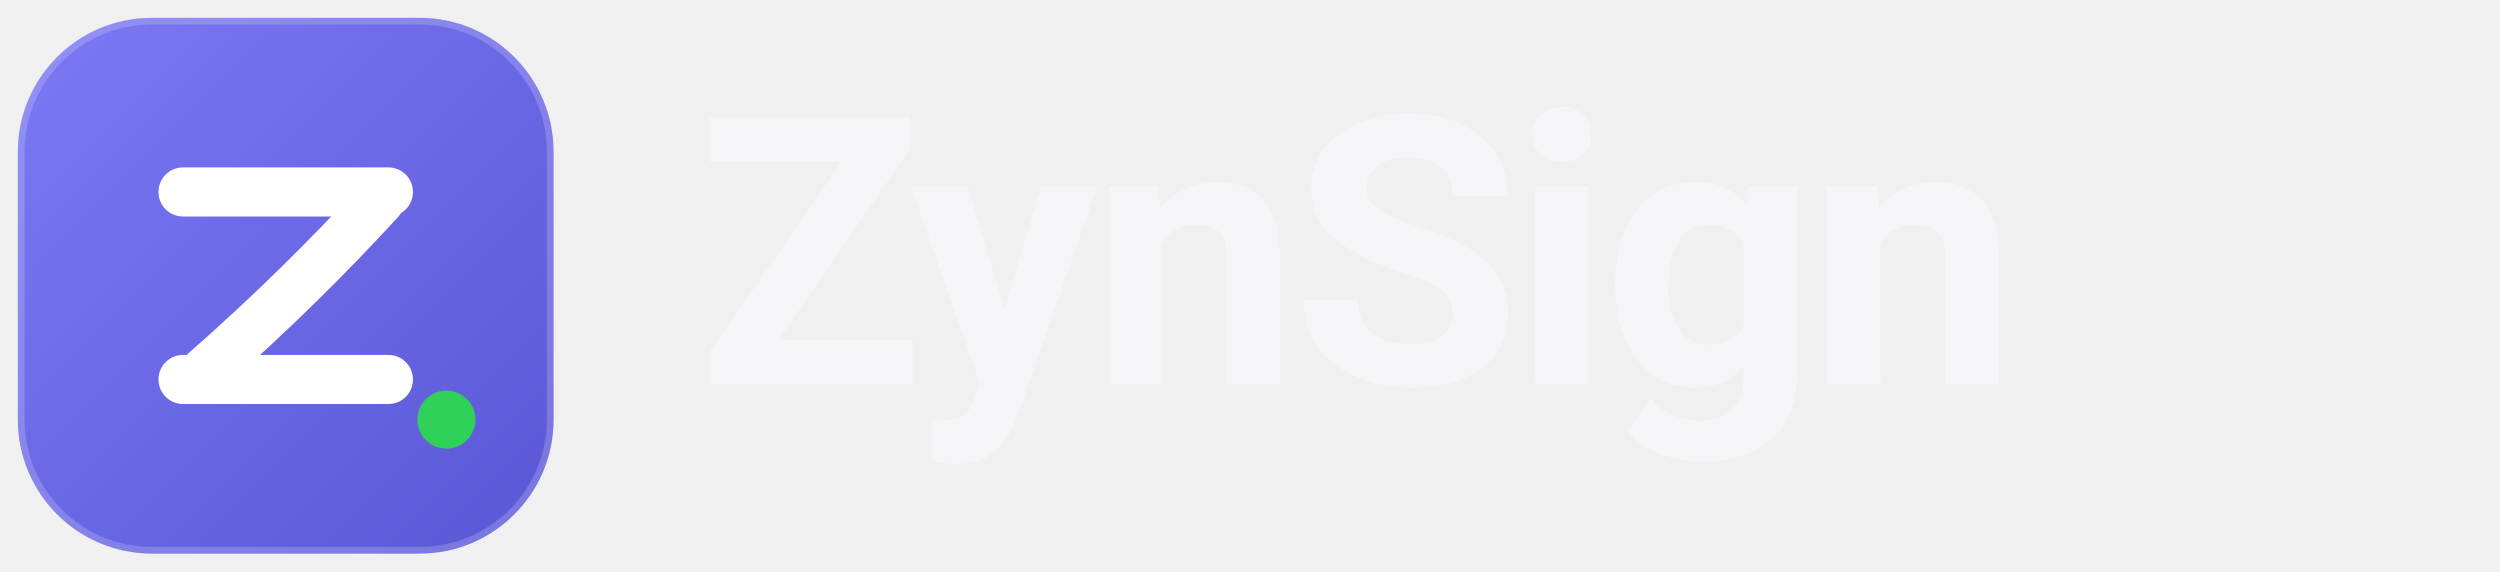
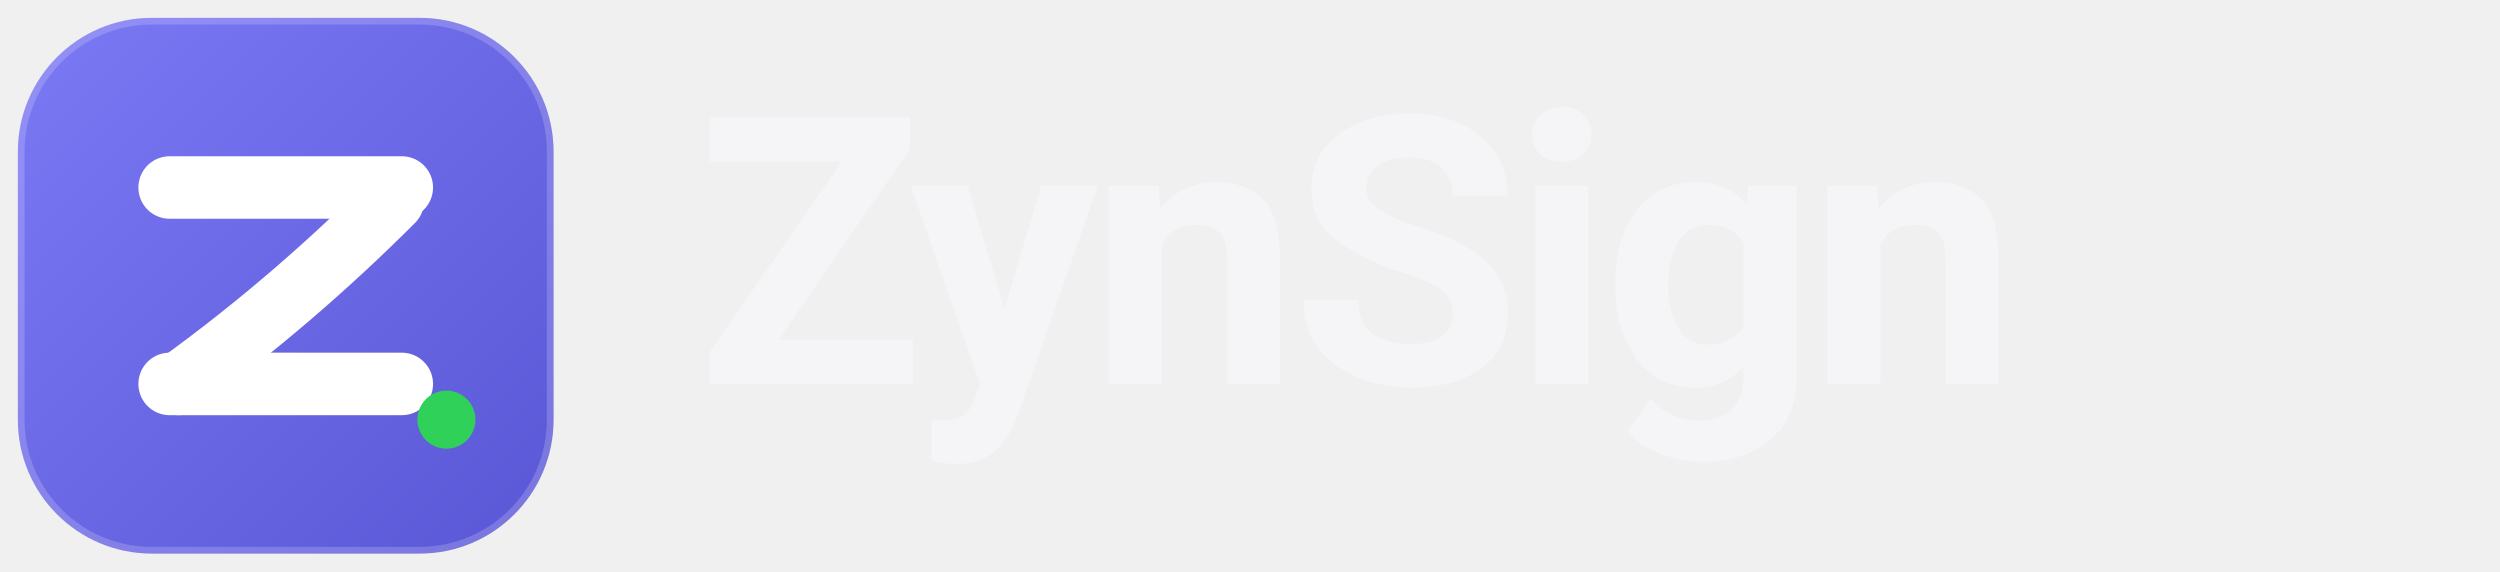
<svg xmlns="http://www.w3.org/2000/svg" viewBox="0 0 560 128" role="img" aria-label="ZynSign">
  <defs>
-     <linearGradient id="tile" x1="0" y1="0" x2="1" y2="1">
+     <linearGradient id="tile-dark" x1="0" y1="0" x2="1" y2="1">
      <stop offset="0" stop-color="#7C79F5" />
      <stop offset="1" stop-color="#5A57D6" />
    </linearGradient>
  </defs>
-   <rect x="4" y="4" width="120" height="120" rx="30" fill="url(#tile)" />
+   <rect x="4" y="4" width="120" height="120" rx="30" fill="url(#tile-dark)" />
  <rect x="4.75" y="4.75" width="118.5" height="118.5" rx="29.25" fill="none" stroke="#FFFFFF" stroke-opacity="0.18" stroke-width="1.5" />
-   <g stroke="#FFFFFF" stroke-width="11" stroke-linecap="round" fill="none">
-     <path d="M41 43 H 87" />
-     <path d="M85 45 C 74 57 61 70 45 84" />
-     <path d="M41 85 H 87" />
+   <g stroke="#FFFFFF" stroke-width="14" stroke-linecap="round" fill="none">
+     <path d="M 38 42 H 90" />
+     <path d="M 88 45 C 74 59 58 73 40 86" />
+     <path d="M 38 86 H 90" />
  </g>
  <circle cx="100" cy="94" r="6.5" fill="#30D158" />
  <text x="156" y="86" font-family="-apple-system, 'SF Pro Display', 'SF Pro Text', 'Segoe UI', Roboto, Helvetica, Arial, sans-serif" font-size="84" font-weight="700" letter-spacing="-2" fill="#F5F5F7">ZynSign</text>
</svg>
